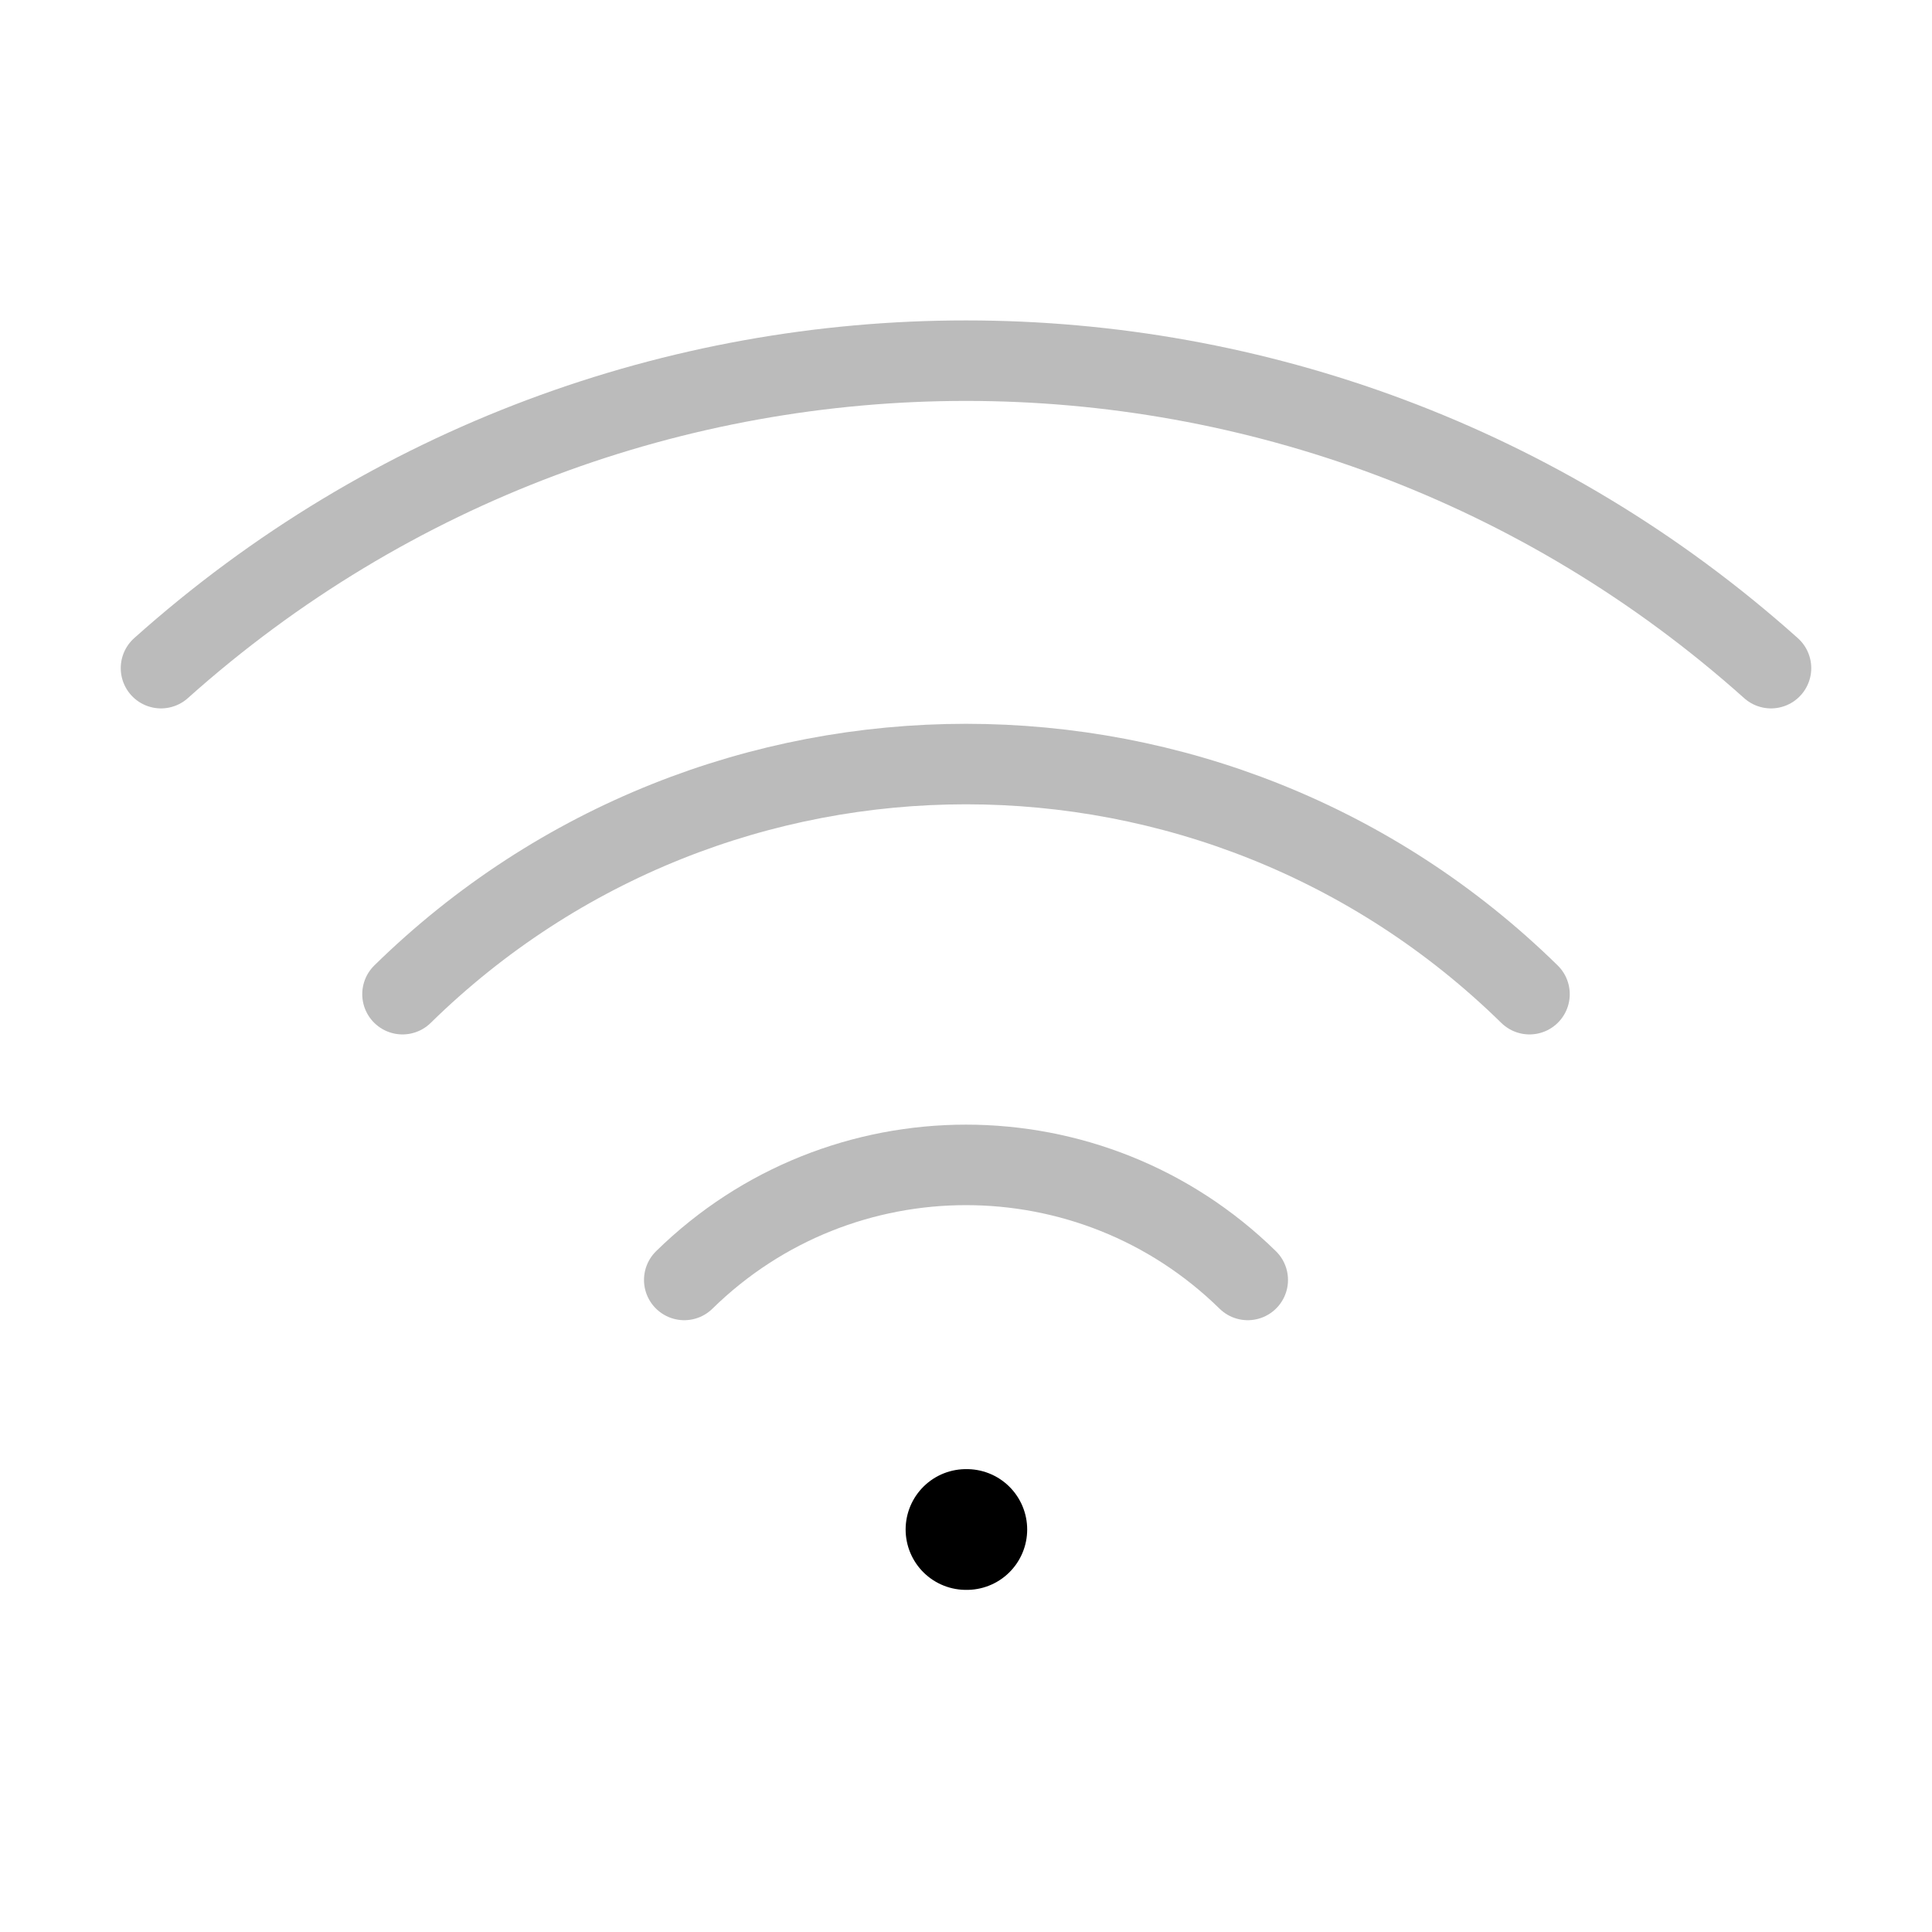
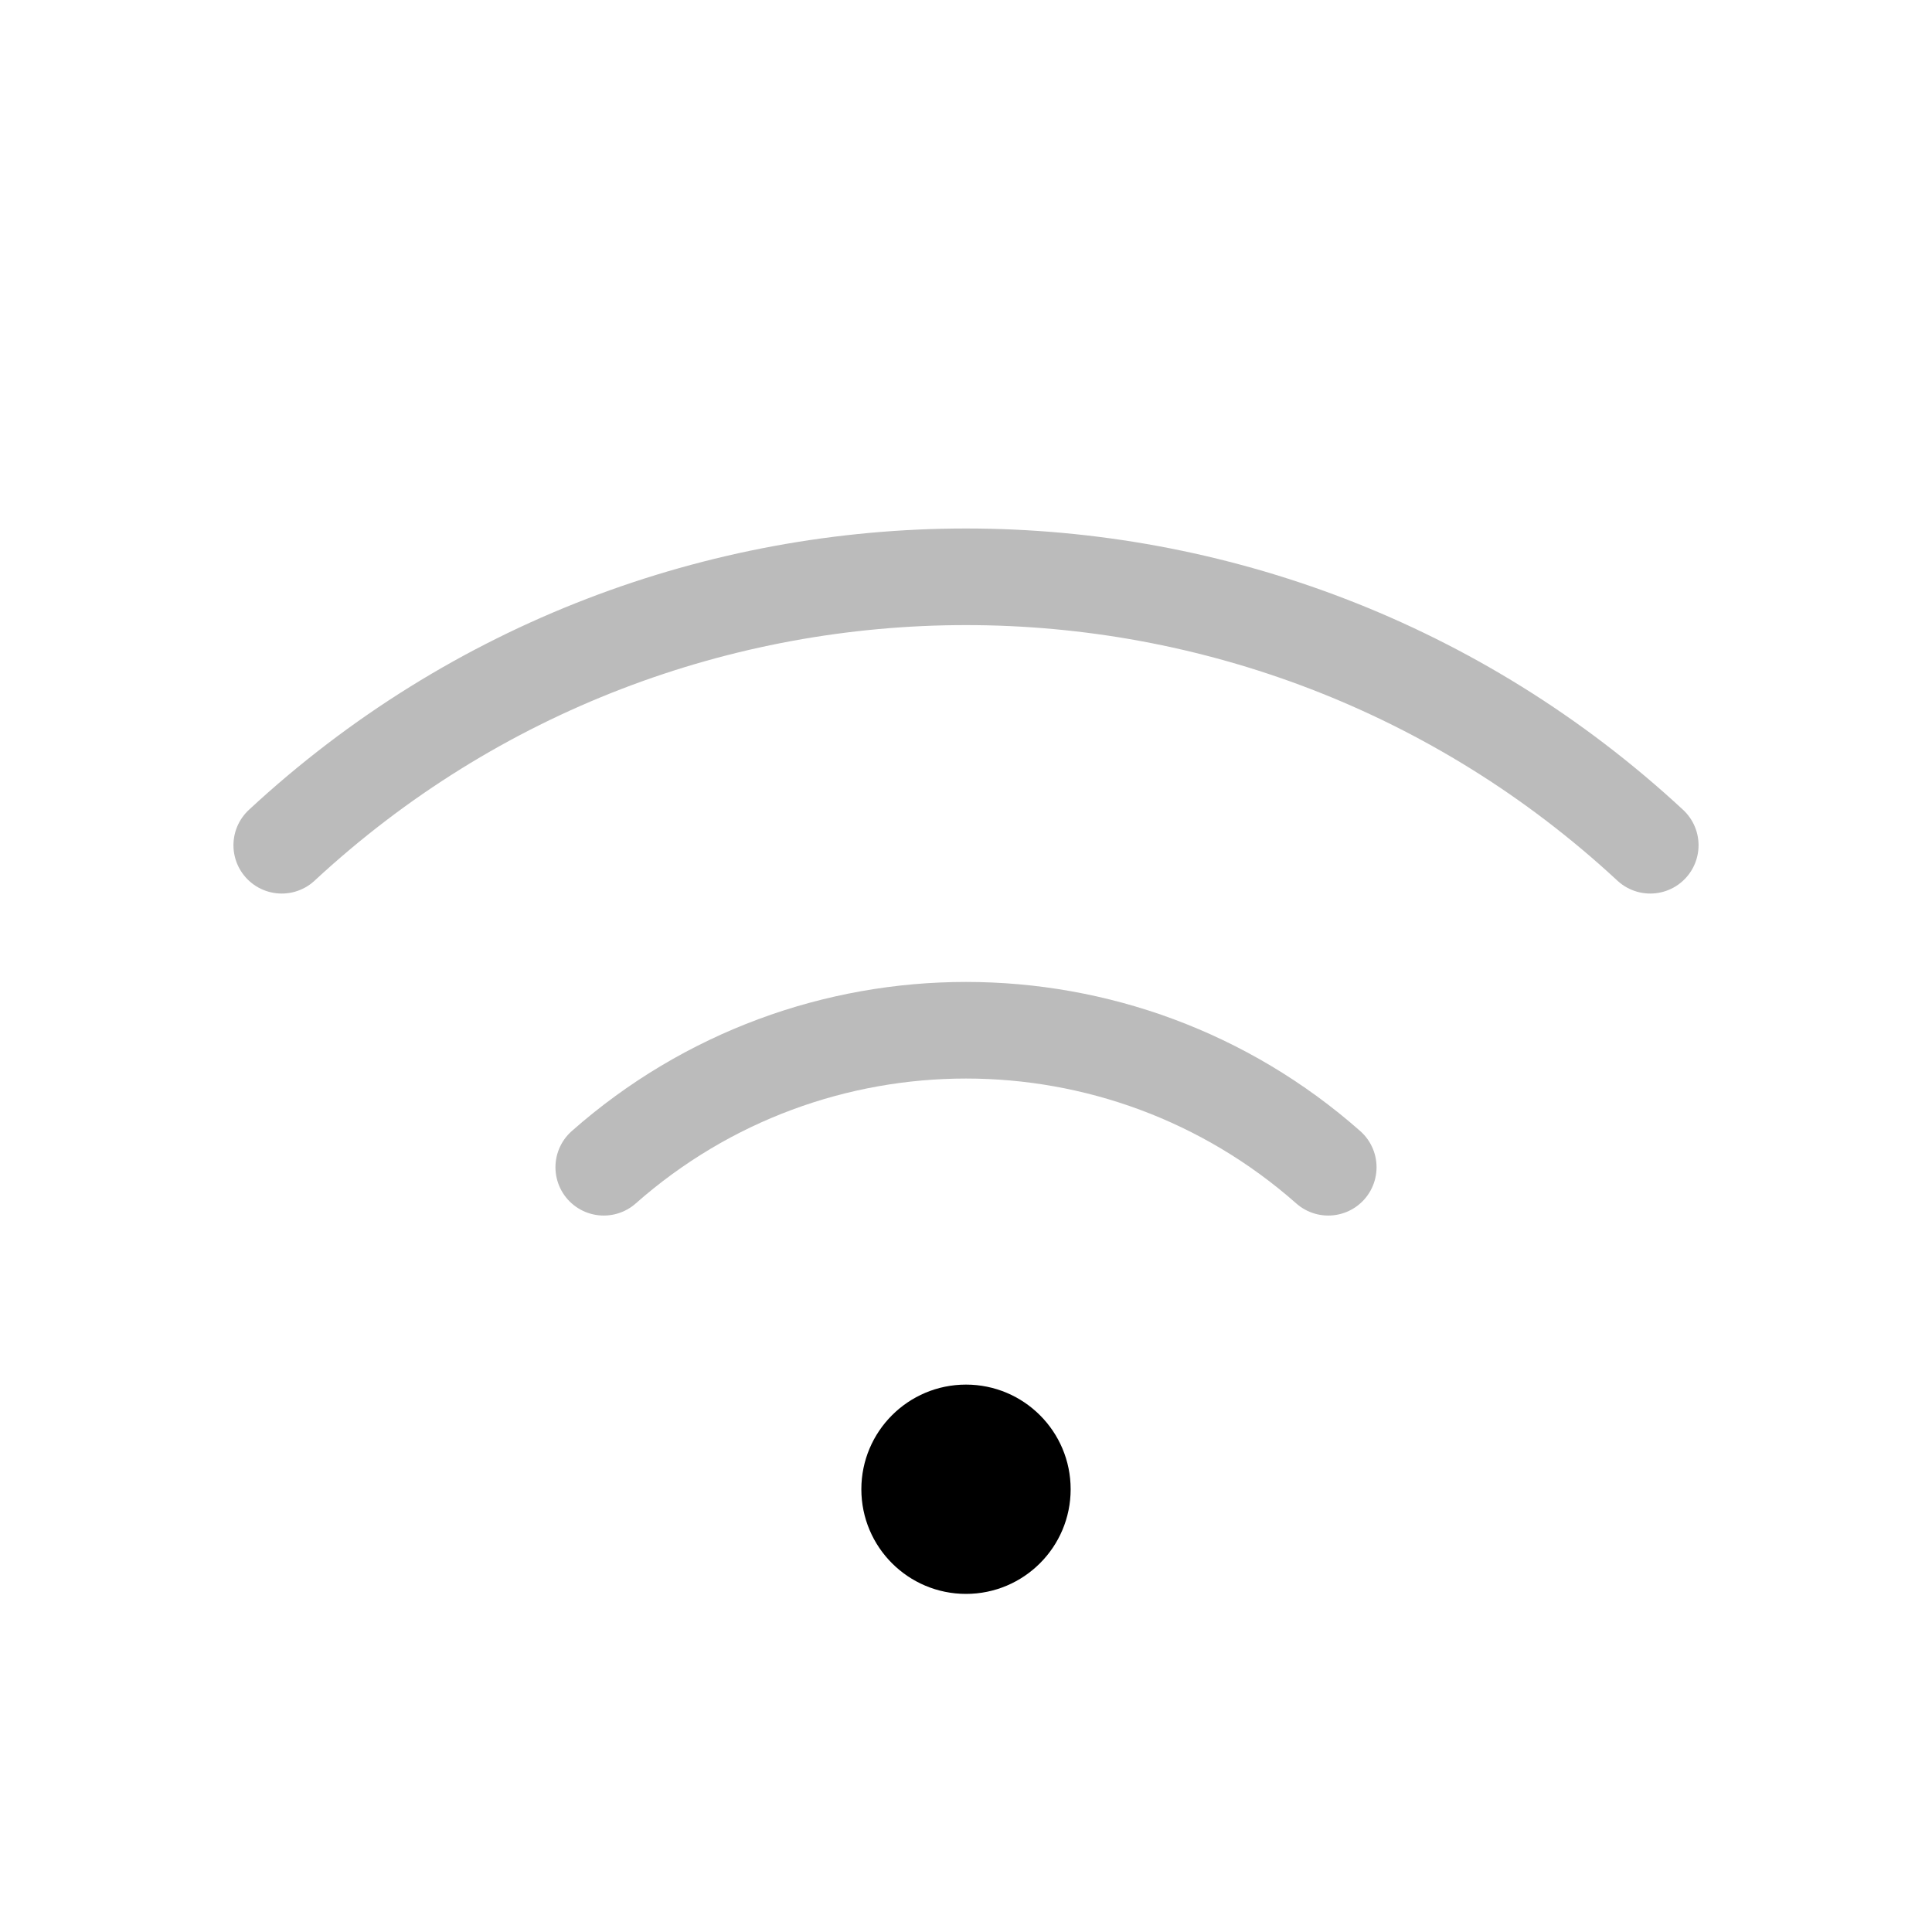
- <svg xmlns="http://www.w3.org/2000/svg" width="48" height="48" viewBox="0 0 48 48" fill="none" stroke-width="2" stroke-linecap="round" stroke-linejoin="round">
-   <path stroke="#bbb" d="M4 16.6a30 30 0 0 1 40 0M10 24.7a20 20 0 0 1 28 0M17 31.8a10 10 0 0 1 14 0" />
-   <path stroke="#000" stroke-width="3" d="M24 38h.02" />
+ <svg xmlns="http://www.w3.org/2000/svg" width="48" height="48" viewBox="0 0 48 48" fill="none" stroke-width="2.4" stroke-linecap="round" stroke-linejoin="round">
+   <path stroke="#bbb" d="M7 21a25 25 0 0 1 34 0" />
+   <path stroke="#bbb" d="M15 29a13.6 13.6 0 0 1 18 0" />
+   <circle cx="24" cy="37" r="2.6" fill="#000" />
</svg>
